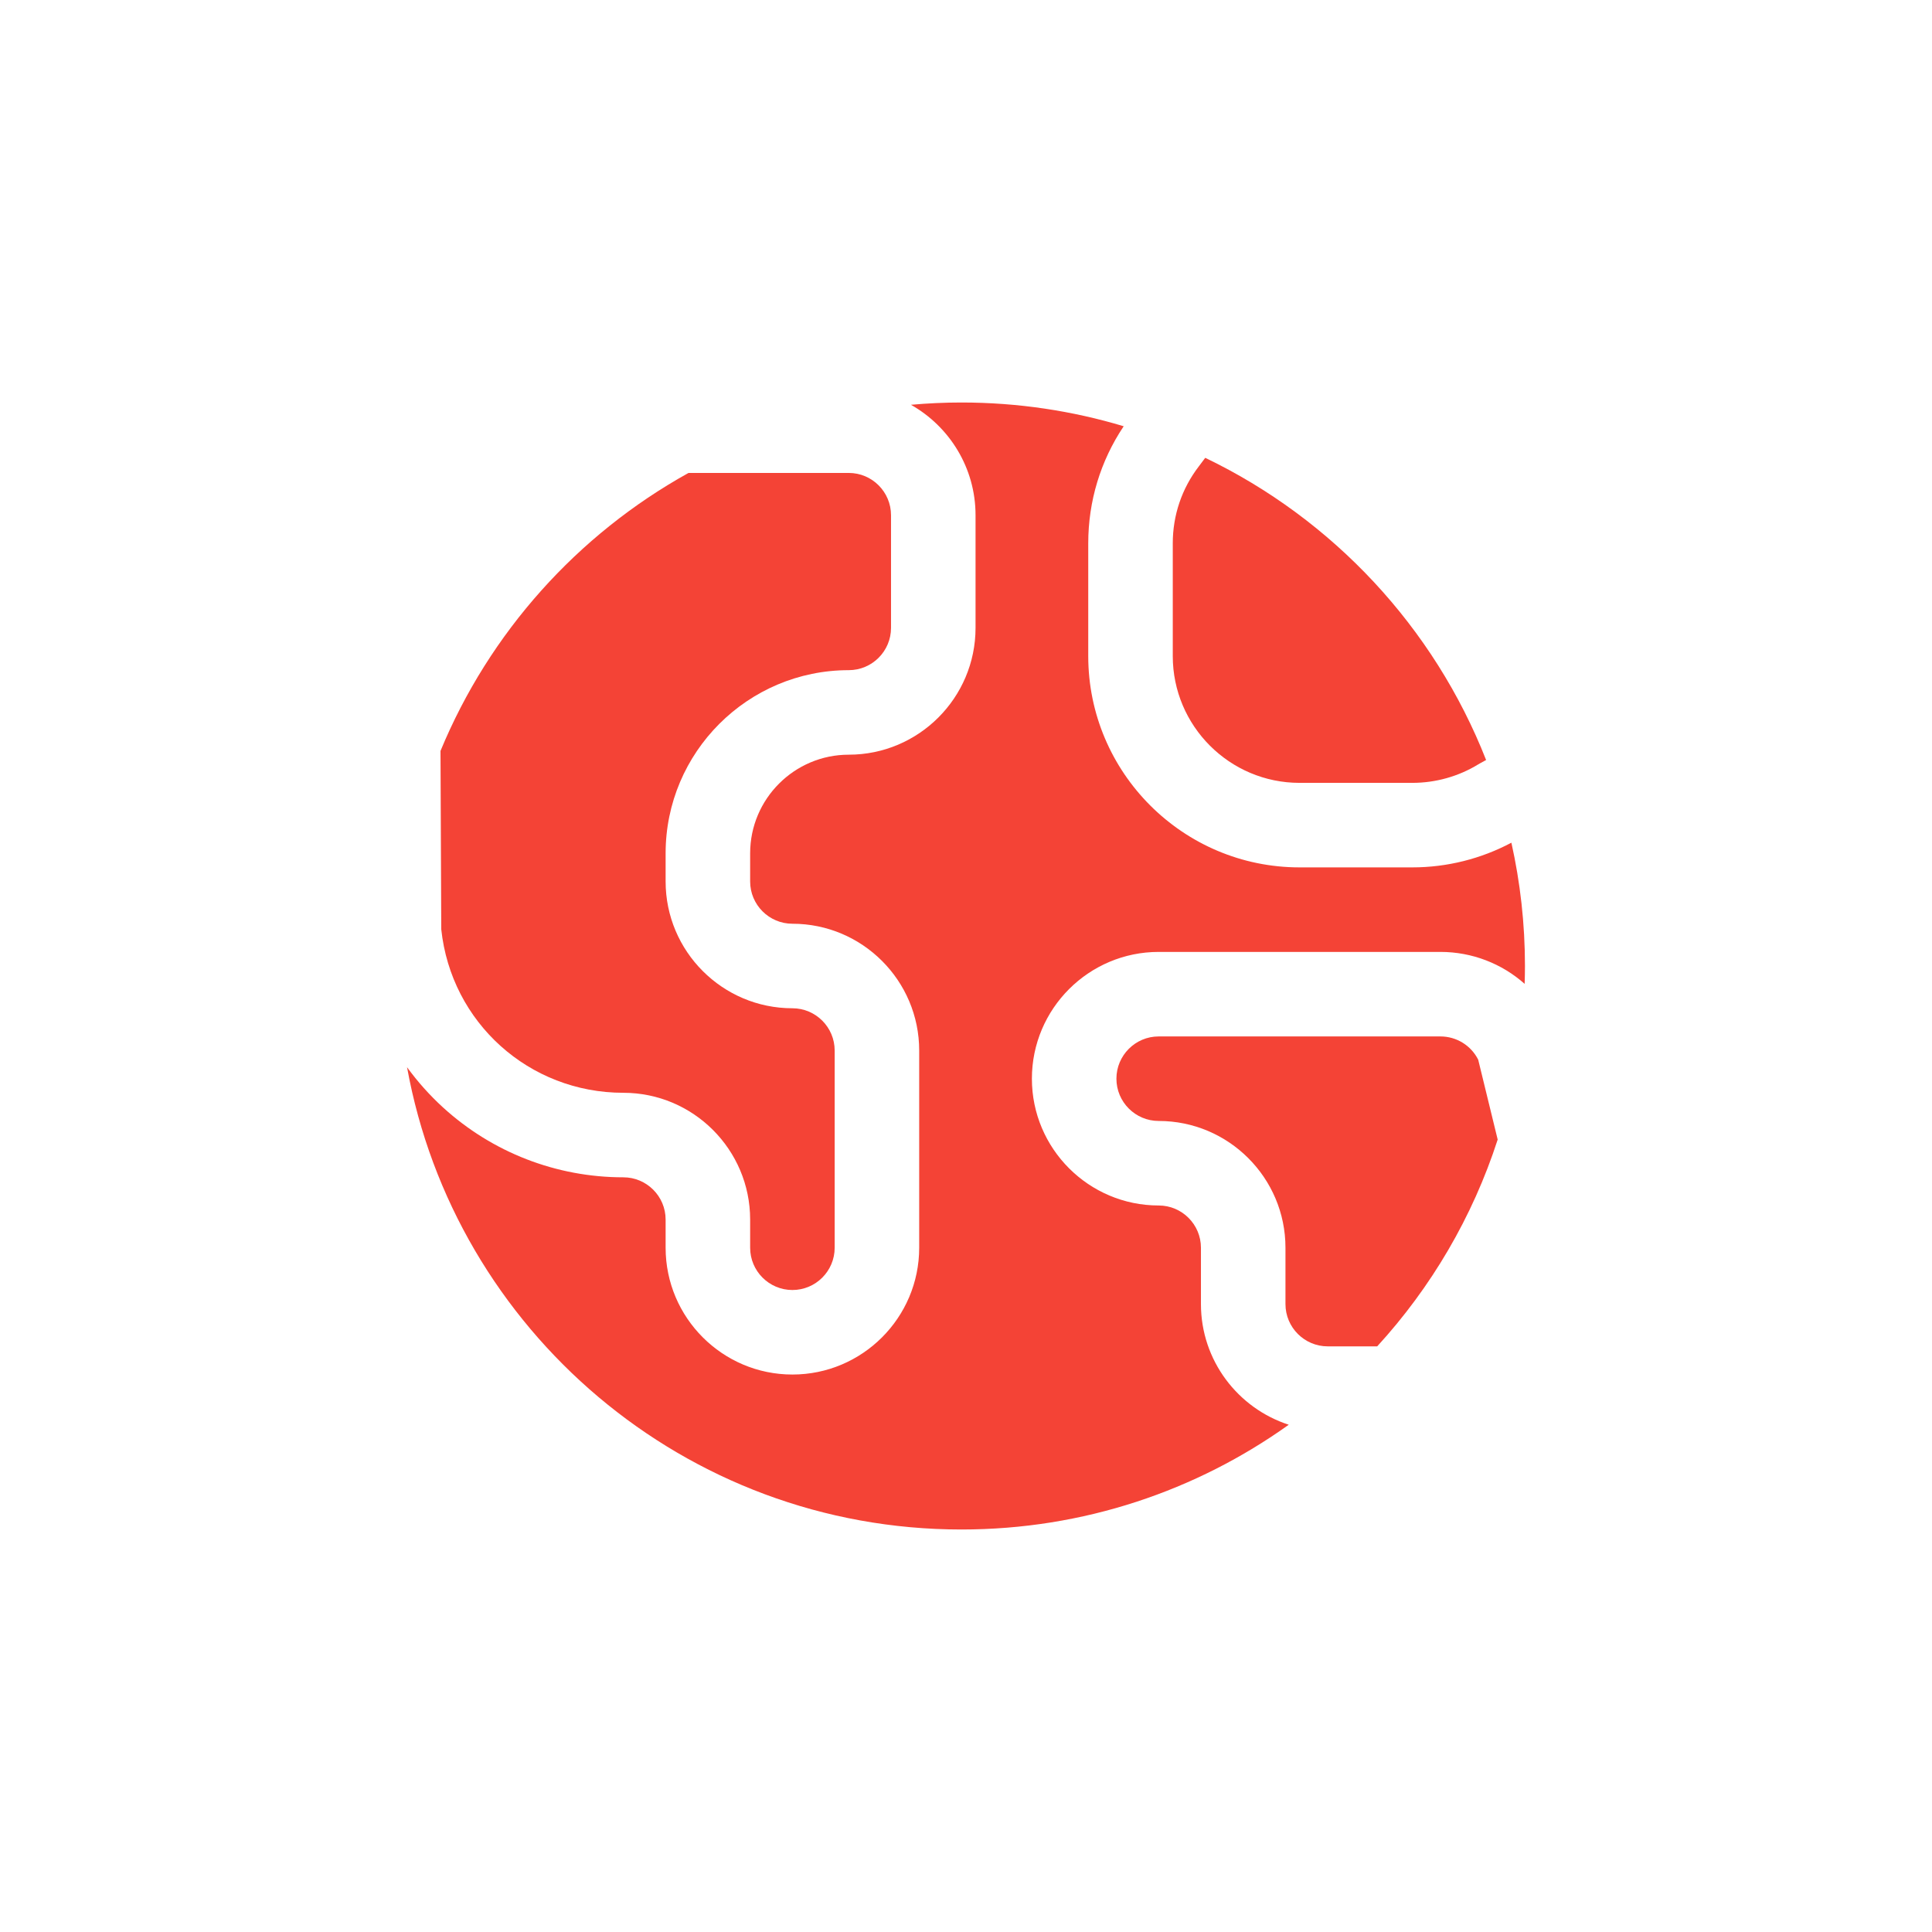
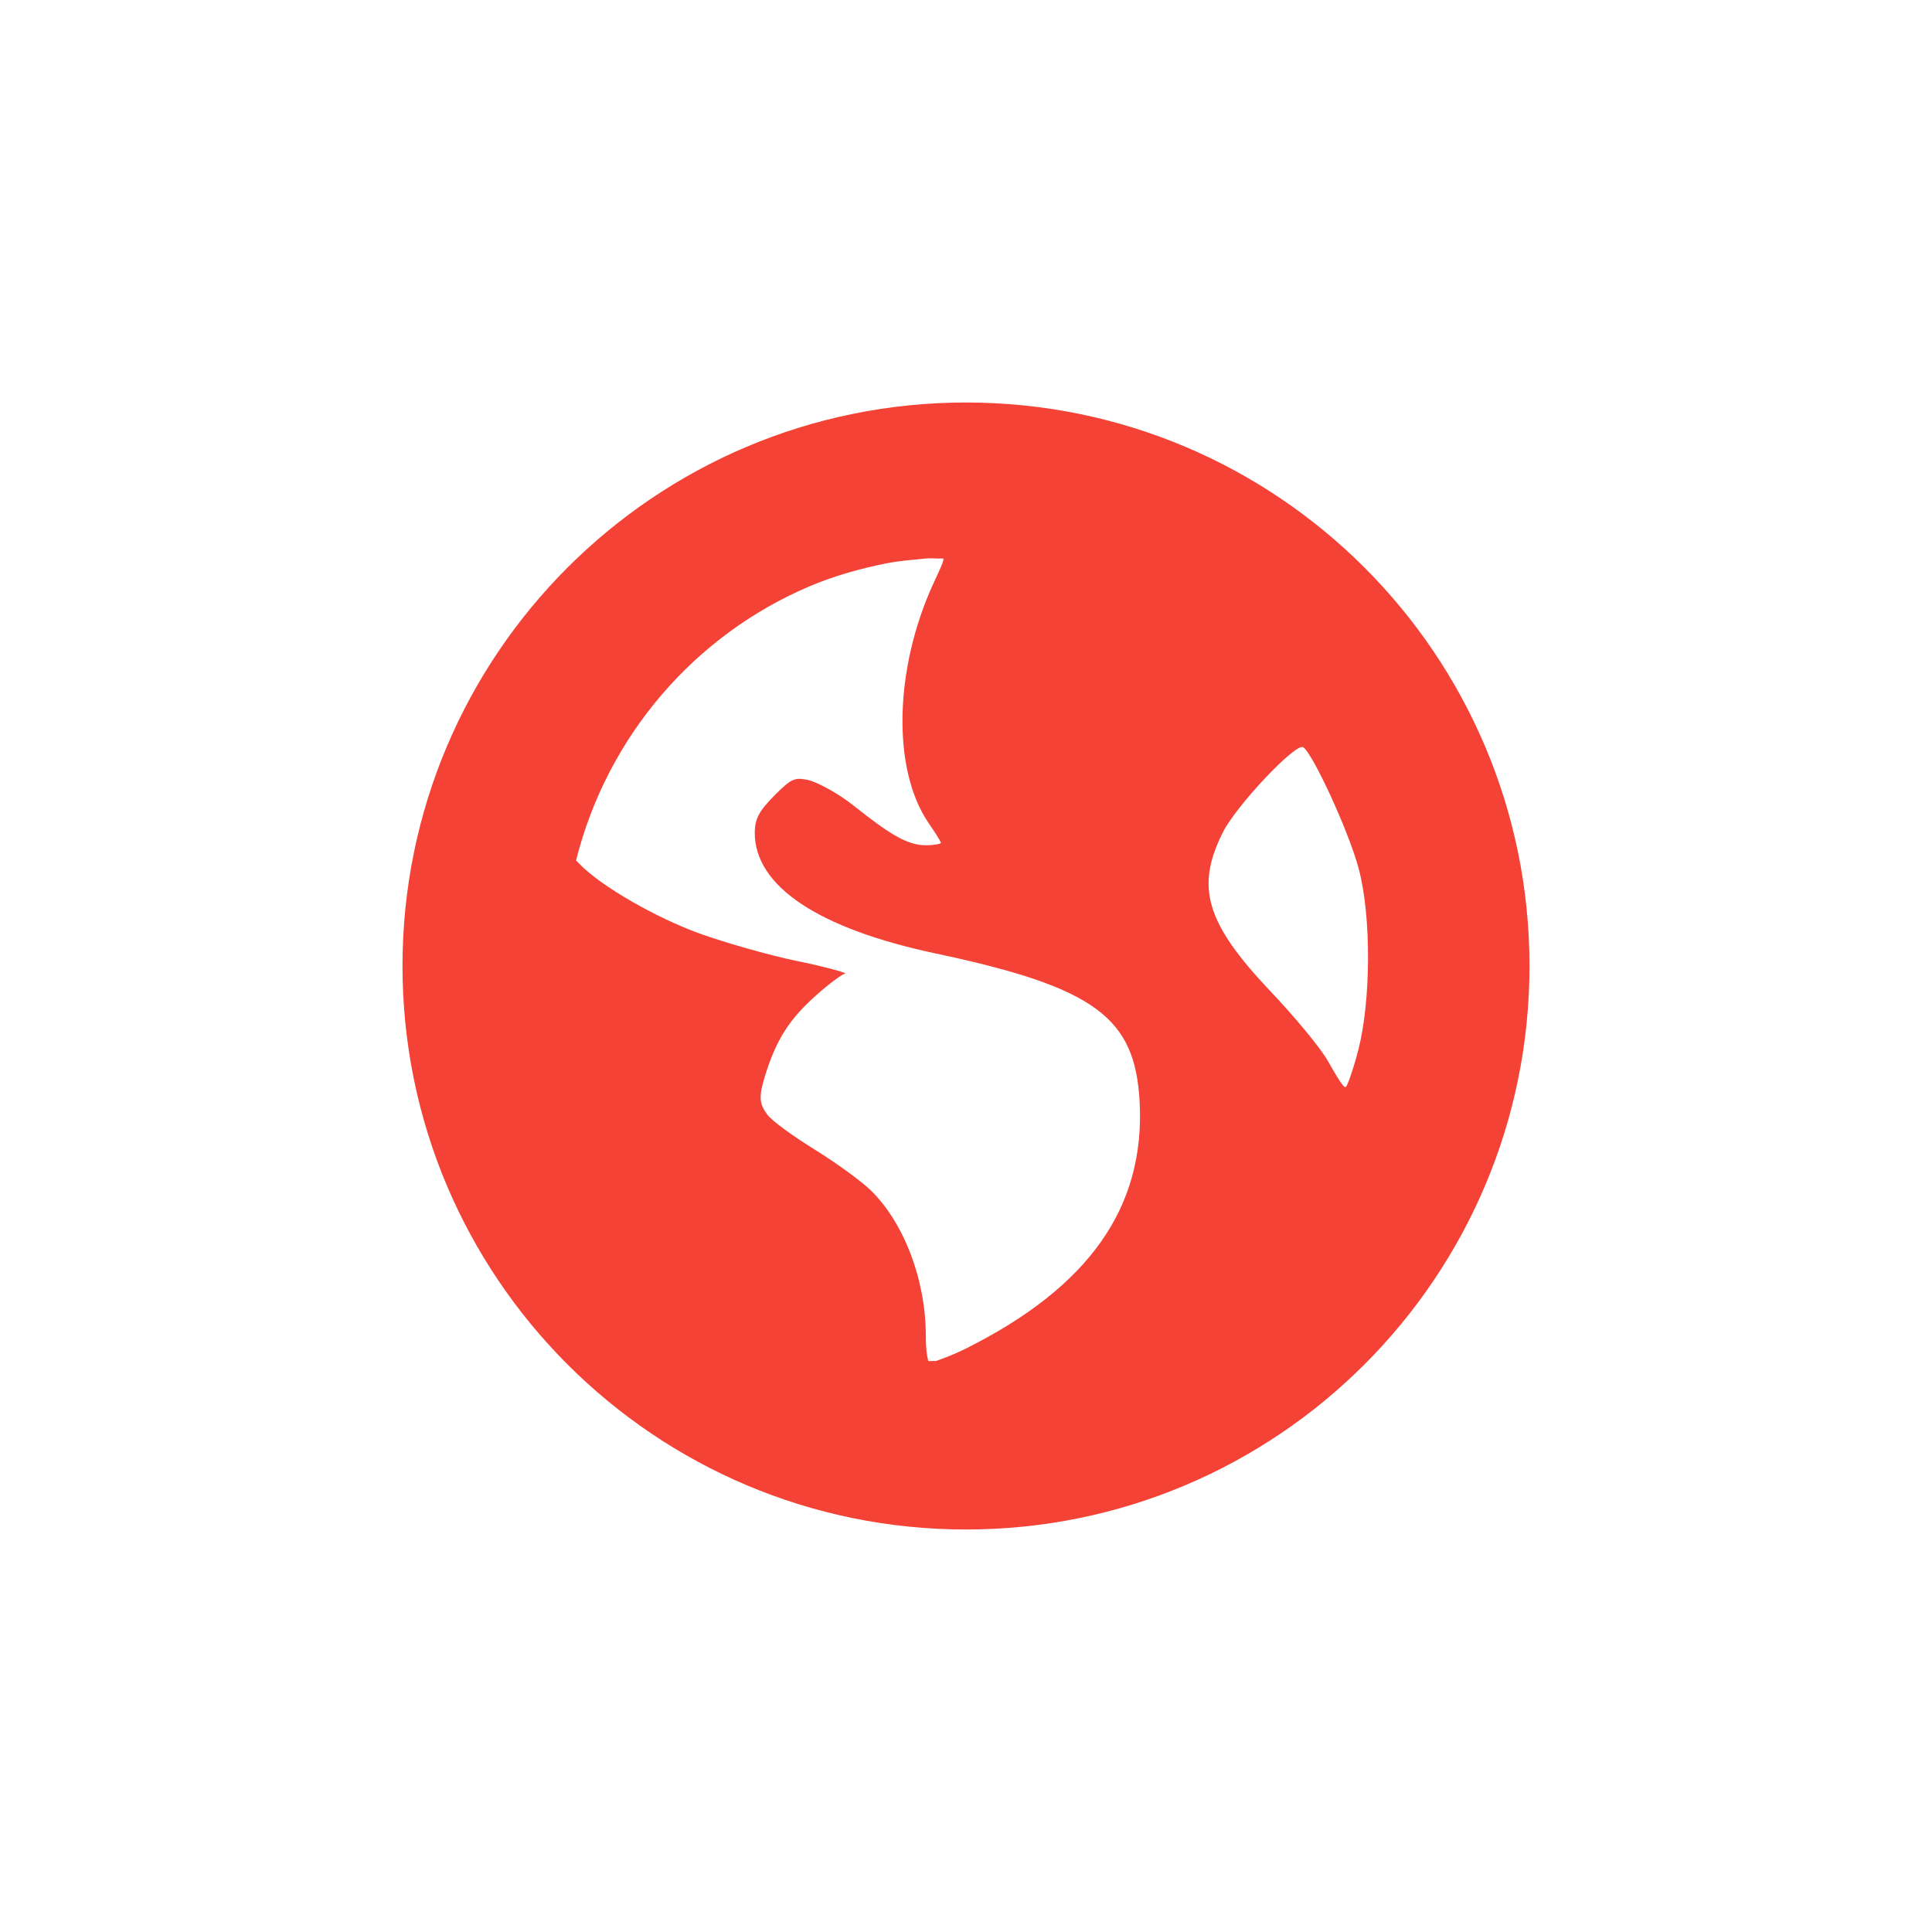
- <svg xmlns="http://www.w3.org/2000/svg" version="1.1" width="24px" height="24px">
-   <g transform="translate(4.0, 4.0) scale(1 1) ">
-     <defs id="defs3">
-       <style id="current-color-scheme" type="text/css">
+ <svg xmlns="http://www.w3.org/2000/svg" version="1.1" width="24px" height="24px" id="svg35" xml:space="preserve">
+   <defs id="defs37">
+     <style id="current-color-scheme-7" type="text/css">
   .ColorScheme-Text { color:#444444; } .ColorScheme-Highlight { color:#4285f4; }
  </style>
-     </defs>
-     <g id="g324" transform="matrix(0.02734374,0,0,0.02734375,1.000003,1)" style="fill:#f44336;fill-opacity:1">
-       <g id="g242" style="fill:#f44336;fill-opacity:1">
-         <g id="g240" style="fill:#f44336;fill-opacity:1">
-           <path d="m 503.773,199.982 c -13.816,7.346 -29.267,11.218 -45.037,11.218 h -51.2 c -52.934,0 -96,-43.066 -96,-96 V 64 c 0,-19.183 5.56,-37.445 16.105,-53.211 C 304.298,3.782 279.56,0 253.936,0 246.2,0 238.55,0.364 230.991,1.036 248.49,10.932 260.336,29.703 260.336,51.2 v 51.2 c 0,31.761 -25.839,57.6 -57.6,57.6 -24.703,0 -44.8,20.097 -44.8,44.8 v 12.8 c 0,10.587 8.613,19.2 19.2,19.2 31.761,0 57.6,25.839 57.6,57.6 V 384 c 0,31.761 -25.839,57.6 -57.6,57.6 -31.761,0 -57.6,-25.839 -57.6,-57.6 v -12.8 c 0,-10.587 -8.613,-19.2 -19.2,-19.2 C 69.905,352 40.781,340.701 18.332,320.187 12.258,314.637 6.835,308.526 2.064,301.989 23.729,421.425 128.251,512 253.936,512 c 55.451,0 106.78,-17.635 148.695,-47.596 -23.123,-7.488 -39.895,-29.22 -39.895,-54.805 V 384 c 0,-10.587 -8.612,-19.2 -19.2,-19.2 -31.761,0 -57.6,-25.839 -57.6,-57.6 0,-31.761 25.839,-57.6 57.6,-57.6 h 128 c 14.426,0 27.932,5.34 38.259,14.514 0.083,-2.696 0.141,-5.398 0.141,-8.114 0,-19.245 -2.139,-37.987 -6.163,-56.018 z" id="path238" style="fill:#f44336;fill-opacity:1" />
-         </g>
-       </g>
-       <g id="g248" style="fill:#f44336;fill-opacity:1">
-         <g id="g246" style="fill:#f44336;fill-opacity:1">
-           <path d="m 364.684,25.133 -2.879,3.839 c -7.765,10.117 -11.869,22.23 -11.869,35.029 v 51.2 c 0,31.761 25.838,57.6 57.6,57.6 h 51.2 c 10.611,0 20.974,-2.903 29.965,-8.394 l 0.782,-0.453 2.803,-1.536 C 468.6,102.138 422.71,53.02 364.684,25.133 Z" id="path244" style="fill:#f44336;fill-opacity:1" />
-         </g>
-       </g>
-       <g id="g254" style="fill:#f44336;fill-opacity:1">
-         <g id="g252" style="fill:#f44336;fill-opacity:1">
-           <path d="M 488.694,298.563 C 485.443,292.105 478.842,288 471.536,288 h -128 c -10.587,0 -19.2,8.613 -19.2,19.2 0,10.587 8.613,19.2 19.2,19.2 31.762,0 57.6,25.839 57.6,57.6 v 25.6 c 0,10.587 8.613,19.2 19.2,19.2 h 22.472 c 24.465,-26.726 43.323,-58.664 54.737,-93.952 z" id="path250" style="fill:#f44336;fill-opacity:1" />
-         </g>
-       </g>
-       <g id="g260" style="fill:#f44336;fill-opacity:1">
-         <g id="g258" style="fill:#f44336;fill-opacity:1">
-           <path d="M 202.736,32 H 129.94 C 79.483,59.99 39.485,104.525 17.264,158.286 l 0.34,81.005 c 4.484,42.422 39.904,74.309 82.732,74.309 31.761,0 57.6,25.839 57.6,57.6 V 384 c 0,10.587 8.613,19.2 19.2,19.2 10.587,0 19.2,-8.613 19.2,-19.2 v -89.6 c 0,-10.587 -8.613,-19.2 -19.2,-19.2 -31.761,0 -57.6,-25.839 -57.6,-57.6 v -12.8 c 0,-45.876 37.324,-83.2 83.2,-83.2 10.587,0 19.2,-8.613 19.2,-19.2 V 51.2 c 0,-10.587 -8.613,-19.2 -19.2,-19.2 z" id="path256" style="fill:#f44336;fill-opacity:1" />
-         </g>
-       </g>
-       <g id="g262" style="fill:#f44336;fill-opacity:1">
- </g>
-       <g id="g264" style="fill:#f44336;fill-opacity:1">
- </g>
-       <g id="g266" style="fill:#f44336;fill-opacity:1">
- </g>
-       <g id="g268" style="fill:#f44336;fill-opacity:1">
- </g>
-       <g id="g270" style="fill:#f44336;fill-opacity:1">
- </g>
-       <g id="g272" style="fill:#f44336;fill-opacity:1">
- </g>
-       <g id="g274" style="fill:#f44336;fill-opacity:1">
- </g>
-       <g id="g276" style="fill:#f44336;fill-opacity:1">
- </g>
-       <g id="g278" style="fill:#f44336;fill-opacity:1">
- </g>
-       <g id="g280" style="fill:#f44336;fill-opacity:1">
- </g>
-       <g id="g282" style="fill:#f44336;fill-opacity:1">
- </g>
-       <g id="g284" style="fill:#f44336;fill-opacity:1">
- </g>
-       <g id="g286" style="fill:#f44336;fill-opacity:1">
- </g>
-       <g id="g288" style="fill:#f44336;fill-opacity:1">
- </g>
-       <g id="g290" style="fill:#f44336;fill-opacity:1">
- </g>
-     </g>
-   </g>
+     <style id="current-color-scheme-3" type="text/css">
+    .ColorScheme-Text { color:#444444; } .ColorScheme-Highlight { color:#4285f4; }
+   </style>
+   </defs>
+   <path style="fill:#f44336;fill-opacity:1" class="ColorScheme-Text" d="m 12,5 c -3.866,0 -7,3.134 -7,7 0,3.866 3.134,7 7,7 3.866,0 7,-3.134 7,-7 0,-3.866 -3.134,-7 -7,-7 z m -0.5,1.938 c 0.067,-0.007 0.151,0.004 0.219,0 0.008,0.032 -0.049,0.146 -0.125,0.312 -0.486,1.061 -0.513,2.304 -0.062,2.969 0.082,0.12 0.156,0.235 0.156,0.25 0,0.015 -0.088,0.031 -0.188,0.031 -0.234,0 -0.455,-0.142 -0.906,-0.5 -0.201,-0.159 -0.461,-0.292 -0.562,-0.312 -0.159,-0.032 -0.201,-0.018 -0.406,0.188 -0.191,0.191 -0.25,0.294 -0.25,0.469 0,0.663 0.787,1.19 2.25,1.5 1.987,0.421 2.476,0.799 2.531,1.844 0.069,1.31 -0.629,2.298 -2.156,3.062 -0.182,0.091 -0.298,0.127 -0.375,0.156 -0.034,-0.003 -0.06,0.003 -0.094,0 -0.013,-0.041 -0.031,-0.134 -0.031,-0.312 0,-0.696 -0.274,-1.412 -0.688,-1.812 -0.111,-0.108 -0.422,-0.335 -0.688,-0.5 -0.266,-0.165 -0.534,-0.356 -0.594,-0.438 -0.099,-0.135 -0.107,-0.219 -0.031,-0.469 0.139,-0.457 0.304,-0.711 0.625,-1 0.168,-0.151 0.338,-0.278 0.375,-0.281 0.037,-0.003 -0.215,-0.079 -0.594,-0.156 -0.379,-0.078 -0.932,-0.24 -1.219,-0.344 -0.524,-0.189 -1.23,-0.587 -1.5,-0.875 -0.011,-0.012 -0.021,-0.02 -0.031,-0.031 C 7.542,9.149 8.626,7.889 10.062,7.281 10.363,7.154 10.673,7.067 11,7 c 0.163,-0.033 0.332,-0.045 0.5,-0.062 z m 4.688,2.344 c 0.117,0.073 0.561,1.032 0.688,1.5 0.163,0.604 0.152,1.65 0,2.25 -0.058,0.228 -0.132,0.442 -0.156,0.469 -0.025,0.027 -0.114,-0.127 -0.219,-0.312 -0.105,-0.186 -0.44,-0.581 -0.719,-0.875 -0.804,-0.849 -0.931,-1.292 -0.594,-1.969 0.17,-0.341 0.909,-1.119 1,-1.063 z" id="path160" />
</svg>
